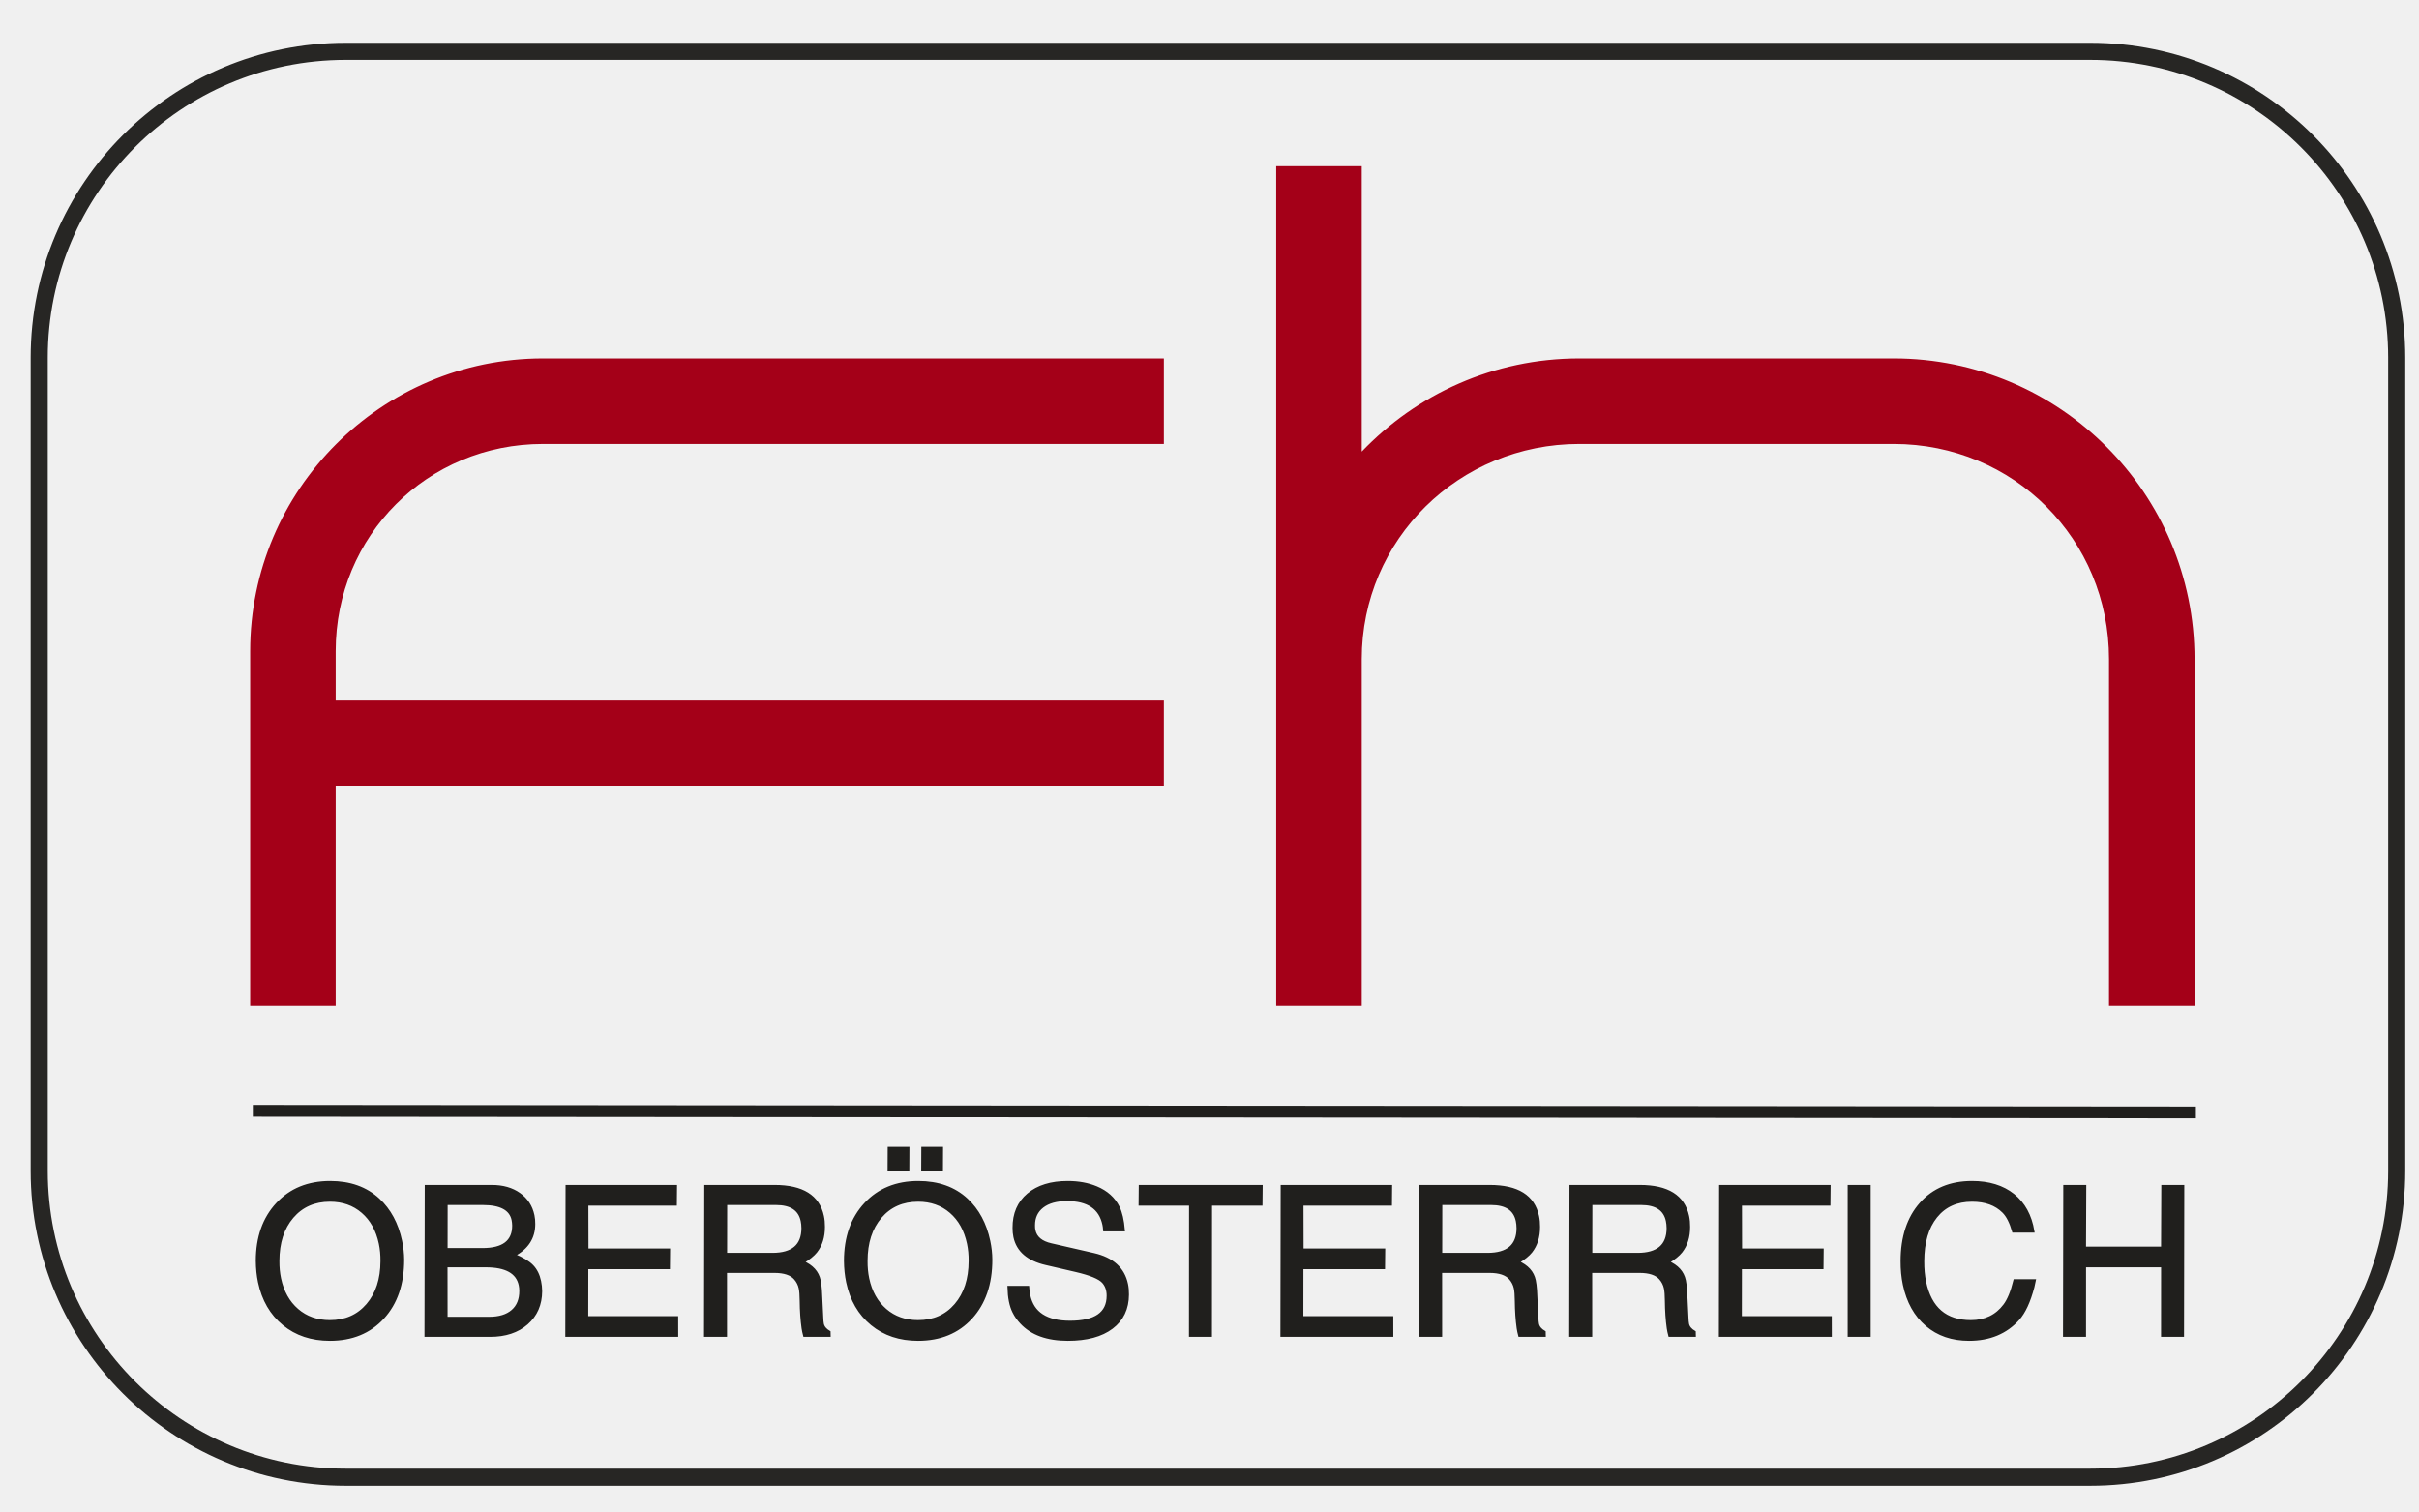
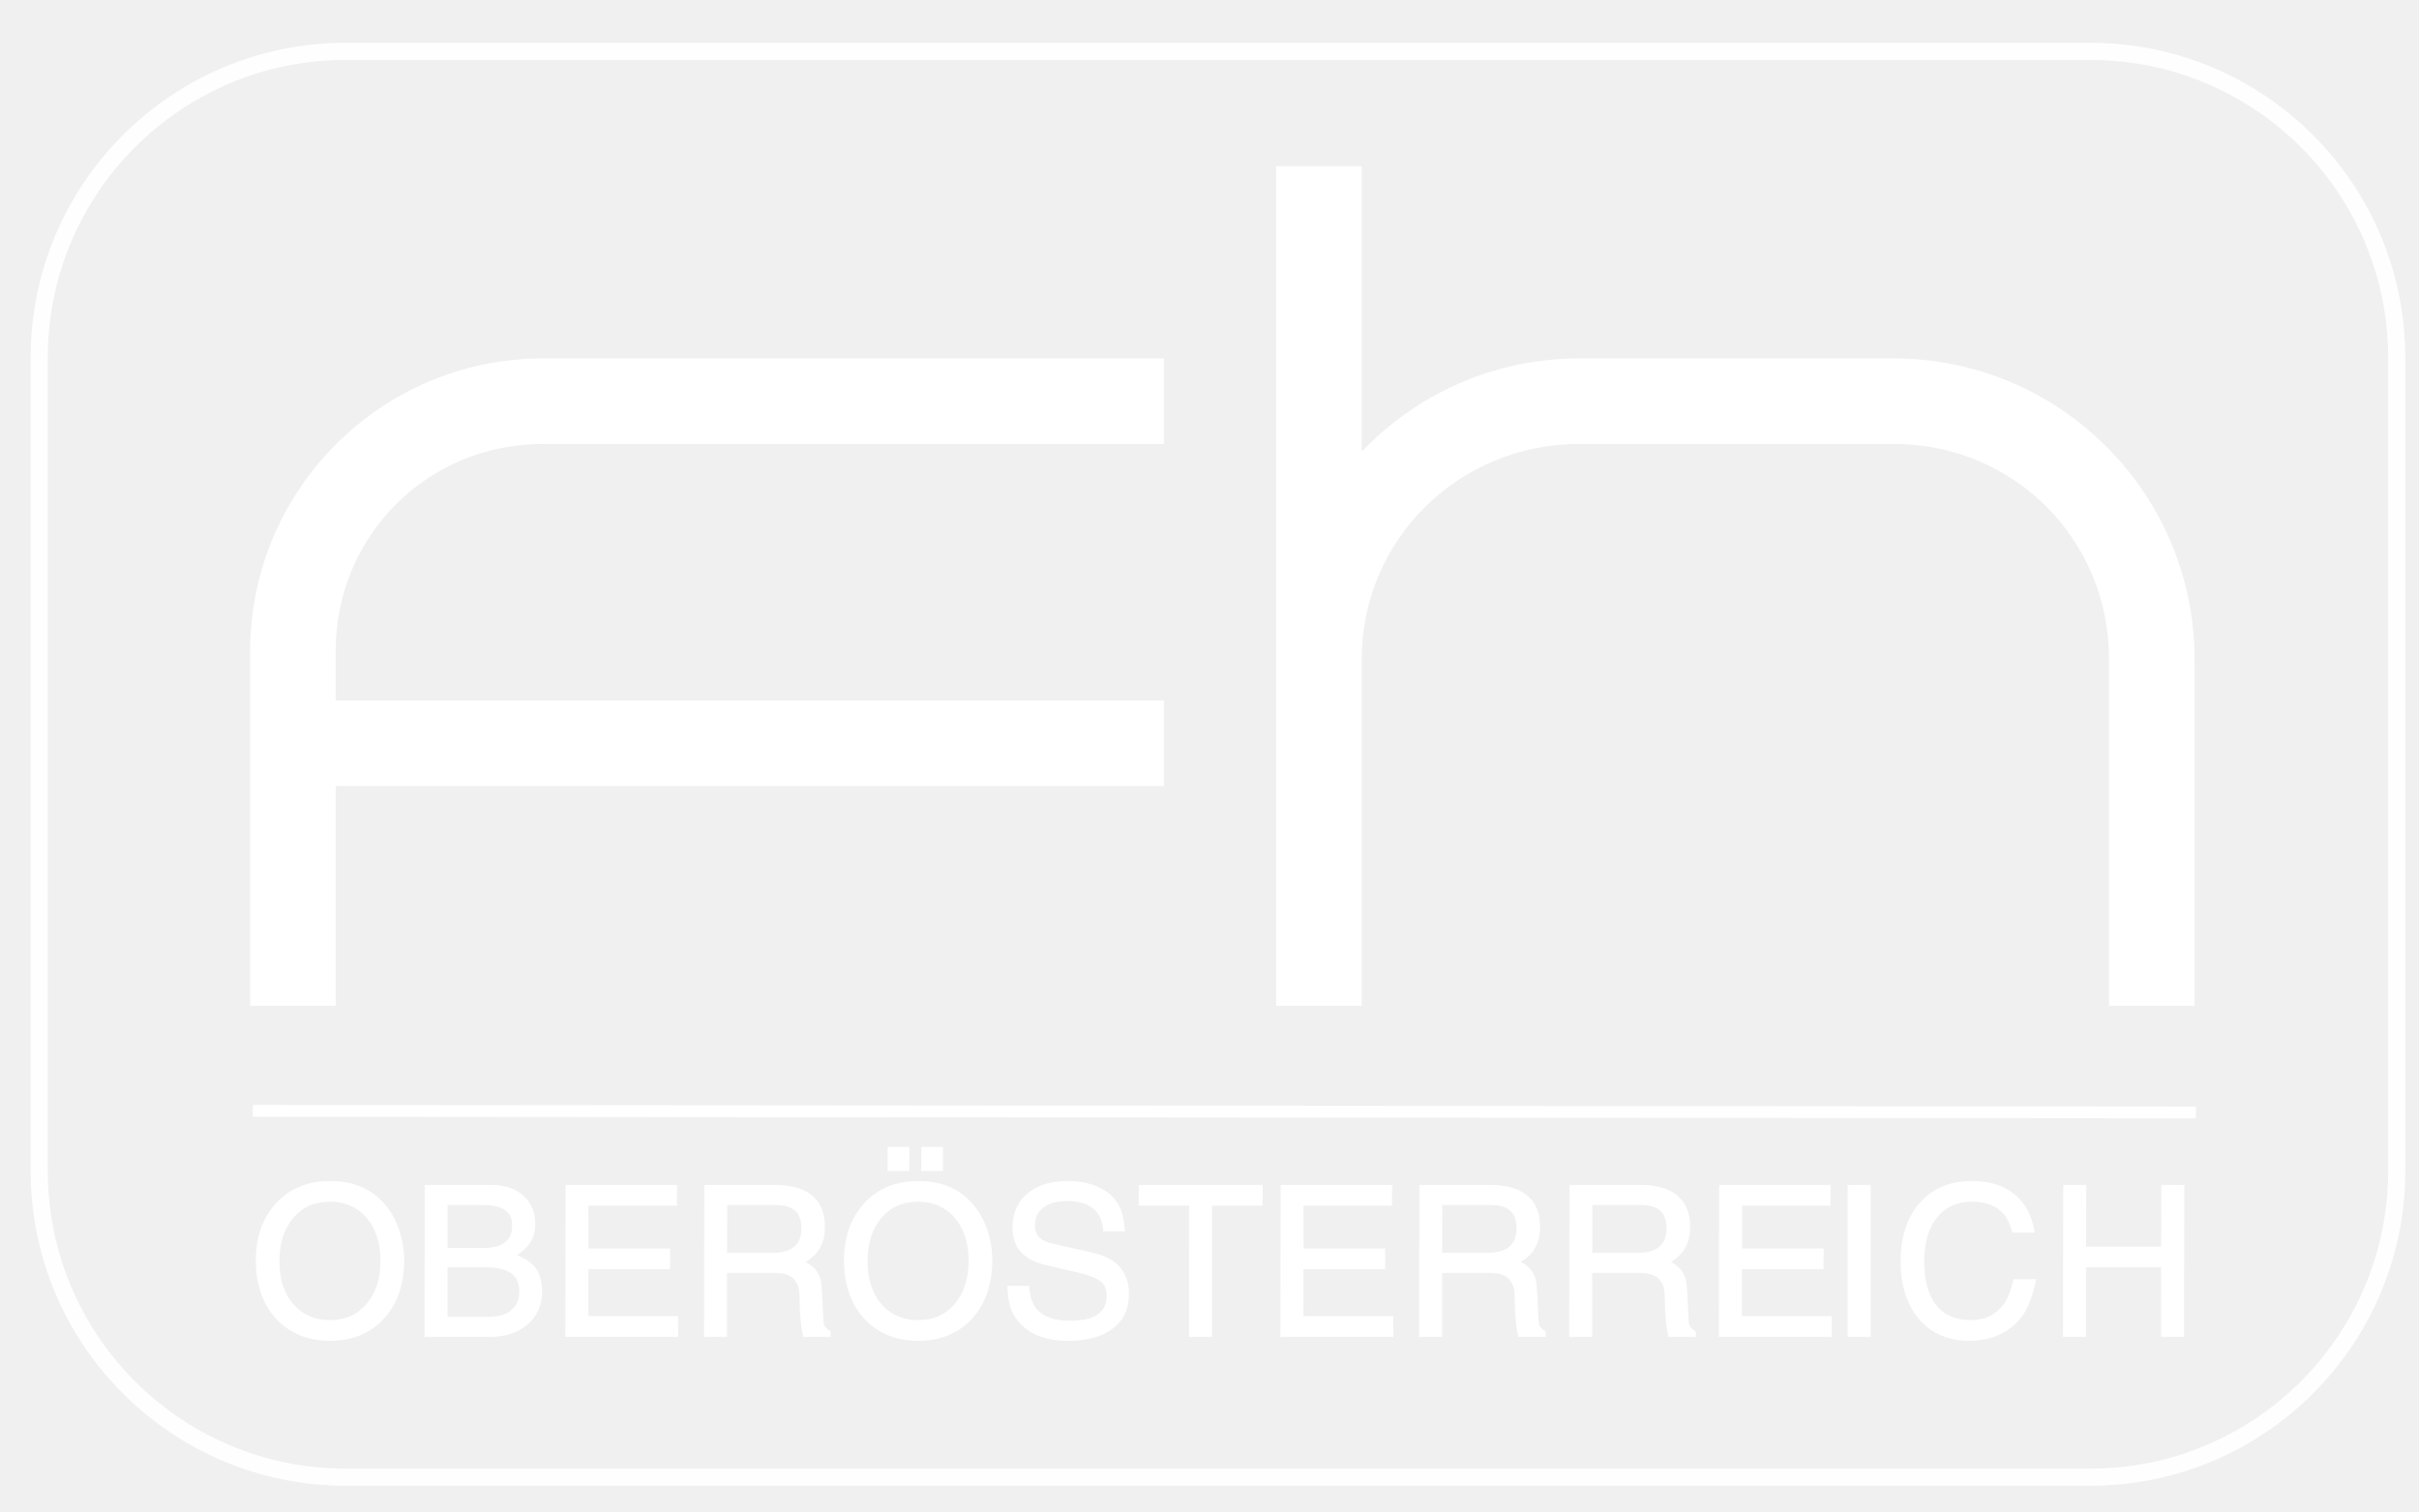
<svg xmlns="http://www.w3.org/2000/svg" version="1.0" width="800" height="500" id="svg2">
  <defs id="defs4" />
  <g id="layer1">
-     <rect width="779.666" height="471.651" ry="101.364" x="12.966" y="16.993" id="rect3438" style="opacity:1;fill:none;fill-opacity:1;fill-rule:nonzero;stroke:#1f1e1c;stroke-width:5.658;stroke-linecap:butt;stroke-linejoin:round;stroke-miterlimit:4;stroke-dasharray:none;stroke-opacity:0.957" />
-     <path d="M 179.586,118.564 C 126.182,118.564 82.731,161.986 82.731,215.391 L 82.731,332.725 L 111.018,332.725 L 111.018,260.002 L 384.907,260.002 L 384.907,231.715 L 111.018,231.715 L 111.018,215.391 C 111.018,177.168 141.364,146.852 179.586,146.852 L 384.907,146.852 L 384.907,118.564 L 179.586,118.564 z M 422.064,54.976 L 422.064,332.725 L 450.352,332.725 L 450.352,218.042 C 450.352,178.353 482.589,146.852 522.279,146.852 L 626.265,146.852 C 665.954,146.852 697.485,178.353 697.485,218.042 L 697.485,332.725 L 725.773,332.725 L 725.773,218.042 C 725.773,163.171 681.136,118.564 626.265,118.564 L 522.279,118.564 C 494.016,118.564 468.483,130.41 450.352,149.386 L 450.352,54.976 L 422.064,54.976 z" id="rect3440" style="opacity:1;fill:#a40018;fill-opacity:1;fill-rule:nonzero;stroke:none;stroke-width:30;stroke-linecap:butt;stroke-linejoin:round;stroke-miterlimit:4;stroke-dasharray:none;stroke-opacity:1" />
-     <path d="M 133.196,416.689 C 133.196,424.701 131,431.1 126.608,435.885 C 122.217,440.671 116.381,443.063 109.101,443.063 C 103.056,443.063 97.97,441.369 93.842,437.98 C 89.715,434.592 87.032,429.967 85.794,424.107 C 85.329,421.909 85.087,419.573 85.067,417.1 C 85.071,409.316 87.283,403.044 91.702,398.281 C 96.122,393.519 101.949,391.138 109.183,391.138 C 115.731,391.138 121.055,393.038 125.154,396.839 C 128.856,400.273 131.312,404.851 132.522,410.575 C 132.957,412.636 133.182,414.674 133.196,416.689 L 133.196,416.689 z M 126.292,417.169 C 126.315,415.108 126.133,413.162 125.746,411.331 C 124.807,406.889 122.867,403.397 119.926,400.856 C 116.985,398.315 113.385,397.045 109.127,397.045 C 103.953,397.045 99.796,398.876 96.655,402.539 C 93.515,406.203 91.942,411.056 91.936,417.1 C 91.913,419.161 92.096,421.107 92.483,422.939 C 93.412,427.334 95.347,430.802 98.288,433.344 C 101.229,435.886 104.83,437.157 109.089,437.157 C 114.262,437.157 118.419,435.325 121.56,431.662 C 124.701,427.999 126.279,423.168 126.292,417.169 L 126.292,417.169 z M 176.549,404.943 C 176.537,409.431 174.327,412.843 169.922,415.178 C 172.728,416.322 174.747,417.535 175.979,418.817 C 177.212,420.099 178.046,421.771 178.481,423.832 C 178.704,424.884 178.821,425.983 178.834,427.127 C 178.802,431.523 177.26,435.061 174.209,437.739 C 171.158,440.418 167.114,441.757 162.077,441.757 L 140.854,441.757 L 140.939,392.444 L 162.644,392.444 C 166.261,392.444 169.282,393.302 171.705,395.019 C 174.128,396.736 175.655,399.082 176.284,402.058 C 176.477,402.974 176.566,403.935 176.549,404.943 L 176.549,404.943 z M 169.852,405.425 C 169.843,404.737 169.776,404.096 169.65,403.5 C 168.896,399.929 165.565,398.143 159.658,398.143 L 147.57,398.143 L 147.551,413.323 L 159.569,413.323 C 166.439,413.323 169.866,410.69 169.852,405.425 L 169.852,405.425 z M 172.211,426.991 C 172.204,426.303 172.138,425.662 172.012,425.067 C 171.122,420.855 167.334,418.749 160.649,418.749 L 147.53,418.749 L 147.547,436.056 L 161.765,436.056 C 165.107,436.056 167.687,435.266 169.505,433.687 C 171.323,432.107 172.225,429.875 172.211,426.991 L 172.211,426.991 z M 223.429,392.444 L 223.374,398.351 L 194.113,398.351 L 194.148,413.461 L 221.14,413.461 L 221.083,419.368 L 194.092,419.368 L 194.071,435.851 L 223.812,435.851 L 223.824,441.757 L 187.422,441.757 L 187.509,392.444 L 223.429,392.444 z M 272.347,405.835 C 272.358,409.133 271.514,411.858 269.815,414.01 C 268.949,415.108 267.502,416.276 265.475,417.513 C 268.547,418.84 270.369,420.854 270.94,423.555 C 271.124,424.426 271.26,425.503 271.348,426.785 L 271.793,435.712 C 271.823,436.72 271.891,437.476 271.997,437.98 C 272.22,439.033 272.958,439.925 274.213,440.659 L 274.238,441.757 L 266.065,441.757 C 265.845,440.933 265.676,440.132 265.557,439.353 C 265.179,436.698 264.971,433.653 264.932,430.219 C 264.921,428.433 264.814,427.059 264.611,426.098 C 264.359,424.907 263.811,423.831 262.966,422.87 C 261.639,421.358 259.35,420.602 256.098,420.602 L 239.959,420.602 L 239.965,441.757 L 233.304,441.757 L 233.389,392.444 L 256.192,392.444 C 265.35,392.444 270.626,395.74 272.02,402.333 C 272.252,403.433 272.361,404.6 272.347,405.835 L 272.347,405.835 z M 265.511,406.318 C 265.502,405.401 265.42,404.576 265.265,403.844 C 264.462,400.043 261.587,398.143 256.642,398.143 L 240.02,398.143 L 239.991,414.903 L 255.445,414.903 C 262.13,414.903 265.485,412.041 265.511,406.318 L 265.511,406.318 z M 327.708,416.689 C 327.695,414.674 327.47,412.636 327.034,410.575 C 325.825,404.851 323.369,400.273 319.667,396.839 C 315.567,393.038 310.243,391.138 303.695,391.138 C 296.461,391.138 290.634,393.519 286.215,398.281 C 281.795,403.044 279.584,409.316 279.58,417.1 C 279.6,419.573 279.842,421.909 280.306,424.107 C 281.545,429.967 284.228,434.592 288.355,437.98 C 292.482,441.369 297.568,443.063 303.613,443.063 C 310.893,443.063 316.729,440.671 321.121,435.885 C 325.512,431.1 327.708,424.701 327.708,416.689 L 327.708,416.689 z M 320.805,417.169 C 320.791,423.168 319.214,427.999 316.073,431.662 C 312.931,435.325 308.774,437.157 303.601,437.157 C 299.342,437.157 295.742,435.886 292.801,433.344 C 289.859,430.802 287.924,427.334 286.995,422.939 C 286.608,421.107 286.426,419.161 286.449,417.1 C 286.454,411.056 288.027,406.203 291.168,402.539 C 294.308,398.876 298.466,397.045 303.64,397.045 C 307.898,397.045 311.497,398.315 314.438,400.856 C 317.38,403.397 319.32,406.889 320.259,411.331 C 320.645,413.162 320.827,415.108 320.805,417.169 L 320.805,417.169 z M 311.411,379.874 L 305.161,379.874 L 305.13,386.879 L 311.381,386.879 L 311.411,379.874 z M 300.285,379.874 L 294.035,379.874 L 294.004,386.879 L 300.255,386.879 L 300.285,379.874 z M 371.538,406.867 L 365.287,406.867 C 365.243,406.225 365.162,405.63 365.046,405.081 C 363.885,399.587 359.825,396.839 352.866,396.839 C 349.385,396.839 346.671,397.595 344.724,399.105 C 342.777,400.616 341.809,402.699 341.821,405.355 C 341.81,405.951 341.858,406.5 341.964,407.003 C 342.477,409.43 344.368,411.01 347.636,411.742 L 361.712,414.97 C 367.872,416.39 371.494,419.664 372.578,424.792 C 372.801,425.846 372.905,426.991 372.892,428.227 C 372.872,432.897 371.135,436.538 367.68,439.148 C 364.225,441.758 359.384,443.063 353.157,443.063 C 346.334,443.063 341.203,441.208 337.764,437.498 C 336.763,436.446 335.943,435.279 335.305,433.996 C 334.285,431.981 333.732,429.257 333.647,425.823 L 339.897,425.823 C 339.963,426.785 340.083,427.678 340.258,428.502 C 341.506,434.409 346.045,437.362 353.874,437.362 C 362.254,437.362 366.447,434.454 366.453,428.638 C 366.469,426.762 365.939,425.228 364.865,424.037 C 363.612,422.664 360.625,421.427 355.906,420.327 L 345.865,417.993 C 339.99,416.619 336.573,413.666 335.615,409.133 C 335.421,408.217 335.328,407.233 335.334,406.179 C 335.309,401.509 336.89,397.835 340.079,395.156 C 343.267,392.477 347.609,391.138 353.103,391.138 C 356.629,391.138 359.771,391.71 362.531,392.855 C 365.945,394.274 368.373,396.449 369.817,399.38 C 370.699,401.166 371.272,403.661 371.538,406.867 L 371.538,406.867 z M 417.118,392.444 L 417.06,398.351 L 400.372,398.351 L 400.342,441.757 L 393.679,441.757 L 393.708,398.351 L 377.02,398.351 L 377.075,392.444 L 417.118,392.444 z M 459.929,392.444 L 459.874,398.351 L 430.613,398.351 L 430.648,413.461 L 457.641,413.461 L 457.583,419.368 L 430.593,419.368 L 430.572,435.851 L 460.313,435.851 L 460.324,441.757 L 423.922,441.757 L 424.009,392.444 L 459.929,392.444 z M 508.847,405.835 C 508.858,409.133 508.014,411.858 506.316,414.01 C 505.45,415.108 504.003,416.276 501.975,417.513 C 505.048,418.84 506.869,420.854 507.44,423.555 C 507.624,424.426 507.76,425.503 507.848,426.785 L 508.293,435.712 C 508.323,436.72 508.391,437.476 508.498,437.98 C 508.72,439.033 509.459,439.925 510.714,440.659 L 510.738,441.757 L 502.566,441.757 C 502.345,440.933 502.176,440.132 502.058,439.353 C 501.679,436.698 501.471,433.653 501.433,430.219 C 501.421,428.433 501.314,427.059 501.111,426.098 C 500.859,424.907 500.311,423.831 499.467,422.87 C 498.14,421.358 495.85,420.602 492.599,420.602 L 476.459,420.602 L 476.466,441.757 L 469.805,441.757 L 469.89,392.444 L 492.692,392.444 C 501.851,392.444 507.127,395.74 508.52,402.333 C 508.752,403.433 508.861,404.6 508.847,405.835 L 508.847,405.835 z M 502.011,406.318 C 502.002,405.401 501.92,404.576 501.765,403.844 C 500.962,400.043 498.088,398.143 493.142,398.143 L 476.521,398.143 L 476.491,414.903 L 491.945,414.903 C 498.63,414.903 501.986,412.041 502.011,406.318 L 502.011,406.318 z M 558.482,405.835 C 558.492,409.133 557.649,411.858 555.95,414.01 C 555.084,415.108 553.637,416.276 551.61,417.513 C 554.682,418.84 556.504,420.854 557.075,423.555 C 557.259,424.426 557.395,425.503 557.483,426.785 L 557.927,435.712 C 557.957,436.72 558.025,437.476 558.132,437.98 C 558.354,439.033 559.093,439.925 560.348,440.659 L 560.372,441.757 L 552.2,441.757 C 551.98,440.933 551.81,440.132 551.692,439.353 C 551.314,436.698 551.105,433.653 551.067,430.219 C 551.056,428.433 550.948,427.059 550.745,426.098 C 550.494,424.907 549.946,423.831 549.101,422.87 C 547.774,421.358 545.485,420.602 542.233,420.602 L 526.093,420.602 L 526.1,441.757 L 519.439,441.757 L 519.524,392.444 L 542.327,392.444 C 551.485,392.444 556.761,395.74 558.154,402.333 C 558.387,403.433 558.496,404.6 558.482,405.835 L 558.482,405.835 z M 551.646,406.318 C 551.636,405.401 551.554,404.576 551.399,403.844 C 550.596,400.043 547.722,398.143 542.777,398.143 L 526.155,398.143 L 526.126,414.903 L 541.58,414.903 C 548.265,414.903 551.62,412.041 551.646,406.318 L 551.646,406.318 z M 604.942,392.444 L 604.886,398.351 L 575.626,398.351 L 575.66,413.461 L 602.653,413.461 L 602.596,419.368 L 575.605,419.368 L 575.584,435.851 L 605.325,435.851 L 605.337,441.757 L 568.935,441.757 L 569.022,392.444 L 604.942,392.444 z M 618.191,392.444 L 618.191,441.757 L 611.53,441.757 L 611.53,392.444 L 618.191,392.444 z M 672.34,407.278 L 665.884,407.278 C 665.026,404.303 663.93,402.151 662.595,400.822 C 660.094,398.304 656.623,397.045 652.182,397.045 C 647.099,397.045 643.117,398.842 640.236,402.437 C 637.356,406.031 635.915,410.965 635.913,417.238 C 635.896,419.756 636.106,422.046 636.541,424.107 C 638.38,432.807 643.466,437.157 651.8,437.157 C 656.561,437.157 660.281,435.371 662.961,431.799 C 664.287,430.058 665.405,427.333 666.316,423.625 L 672.772,423.625 C 672.65,424.129 672.502,424.839 672.329,425.754 C 671.057,430.562 669.421,434.088 667.421,436.331 C 663.379,440.819 657.969,443.063 651.193,443.063 C 645.607,443.063 640.941,441.46 637.195,438.255 C 633.45,435.049 630.977,430.608 629.777,424.93 C 629.264,422.503 629.015,419.916 629.03,417.169 C 629.041,409.201 631.126,402.871 635.285,398.178 C 639.443,393.485 645.071,391.138 652.169,391.138 C 657.755,391.138 662.298,392.535 665.796,395.328 C 669.294,398.121 671.475,402.105 672.34,407.278 L 672.34,407.278 z M 721.911,392.444 L 721.824,441.757 L 715.163,441.757 L 715.176,418.749 L 689.419,418.749 L 689.407,441.757 L 682.743,441.757 L 682.831,392.444 L 689.492,392.444 L 689.408,412.843 L 715.164,412.843 L 715.248,392.444 L 721.911,392.444 z" id="text3482" style="font-size:72.841px;font-style:normal;font-variant:normal;font-weight:normal;font-stretch:normal;text-align:start;line-height:100%;writing-mode:lr-tb;text-anchor:start;fill:#201f1d;fill-opacity:1;stroke:#201f1d;stroke-width:0.943px;stroke-linecap:butt;stroke-linejoin:miter;stroke-opacity:1;font-family:HelveticaTextbook LT Oblique;-inkscape-font-specification:'HelveticaTextbook LT Oblique,'" />
-     <path d="M 726.219,367.989 L 83.615,367.461" id="path3487" style="fill:#201f1d;fill-opacity:1;fill-rule:evenodd;stroke:#201f1d;stroke-width:3.91;stroke-linecap:butt;stroke-linejoin:miter;stroke-miterlimit:4;stroke-dasharray:none;stroke-opacity:1" />
+     <rect width="779.666" height="471.651" ry="101.364" x="12.966" y="16.993" id="rect3438" style="opacity:1;fill:none;fill-opacity:1;fill-rule:nonzero;stroke:#ffffff;stroke-width:5.658;stroke-linecap:butt;stroke-linejoin:round;stroke-miterlimit:4;stroke-dasharray:none;stroke-opacity:0.957" />
+     <path d="M 179.586,118.564 C 126.182,118.564 82.731,161.986 82.731,215.391 L 82.731,332.725 L 111.018,332.725 L 111.018,260.002 L 384.907,260.002 L 384.907,231.715 L 111.018,231.715 L 111.018,215.391 C 111.018,177.168 141.364,146.852 179.586,146.852 L 384.907,146.852 L 384.907,118.564 L 179.586,118.564 z M 422.064,54.976 L 422.064,332.725 L 450.352,332.725 L 450.352,218.042 C 450.352,178.353 482.589,146.852 522.279,146.852 L 626.265,146.852 C 665.954,146.852 697.485,178.353 697.485,218.042 L 697.485,332.725 L 725.773,332.725 L 725.773,218.042 C 725.773,163.171 681.136,118.564 626.265,118.564 L 522.279,118.564 C 494.016,118.564 468.483,130.41 450.352,149.386 L 450.352,54.976 L 422.064,54.976 z" id="rect3440" style="opacity:1;fill:#ffffff;fill-opacity:1;fill-rule:nonzero;stroke:none;stroke-width:30;stroke-linecap:butt;stroke-linejoin:round;stroke-miterlimit:4;stroke-dasharray:none;stroke-opacity:1" />
+     <path d="M 133.196,416.689 C 133.196,424.701 131,431.1 126.608,435.885 C 122.217,440.671 116.381,443.063 109.101,443.063 C 103.056,443.063 97.97,441.369 93.842,437.98 C 89.715,434.592 87.032,429.967 85.794,424.107 C 85.329,421.909 85.087,419.573 85.067,417.1 C 85.071,409.316 87.283,403.044 91.702,398.281 C 96.122,393.519 101.949,391.138 109.183,391.138 C 115.731,391.138 121.055,393.038 125.154,396.839 C 128.856,400.273 131.312,404.851 132.522,410.575 C 132.957,412.636 133.182,414.674 133.196,416.689 L 133.196,416.689 z M 126.292,417.169 C 126.315,415.108 126.133,413.162 125.746,411.331 C 124.807,406.889 122.867,403.397 119.926,400.856 C 116.985,398.315 113.385,397.045 109.127,397.045 C 103.953,397.045 99.796,398.876 96.655,402.539 C 93.515,406.203 91.942,411.056 91.936,417.1 C 91.913,419.161 92.096,421.107 92.483,422.939 C 93.412,427.334 95.347,430.802 98.288,433.344 C 101.229,435.886 104.83,437.157 109.089,437.157 C 114.262,437.157 118.419,435.325 121.56,431.662 C 124.701,427.999 126.279,423.168 126.292,417.169 L 126.292,417.169 z M 176.549,404.943 C 176.537,409.431 174.327,412.843 169.922,415.178 C 172.728,416.322 174.747,417.535 175.979,418.817 C 177.212,420.099 178.046,421.771 178.481,423.832 C 178.704,424.884 178.821,425.983 178.834,427.127 C 178.802,431.523 177.26,435.061 174.209,437.739 C 171.158,440.418 167.114,441.757 162.077,441.757 L 140.854,441.757 L 140.939,392.444 L 162.644,392.444 C 166.261,392.444 169.282,393.302 171.705,395.019 C 174.128,396.736 175.655,399.082 176.284,402.058 C 176.477,402.974 176.566,403.935 176.549,404.943 L 176.549,404.943 z M 169.852,405.425 C 169.843,404.737 169.776,404.096 169.65,403.5 C 168.896,399.929 165.565,398.143 159.658,398.143 L 147.57,398.143 L 147.551,413.323 L 159.569,413.323 C 166.439,413.323 169.866,410.69 169.852,405.425 L 169.852,405.425 z M 172.211,426.991 C 172.204,426.303 172.138,425.662 172.012,425.067 C 171.122,420.855 167.334,418.749 160.649,418.749 L 147.53,418.749 L 147.547,436.056 L 161.765,436.056 C 165.107,436.056 167.687,435.266 169.505,433.687 C 171.323,432.107 172.225,429.875 172.211,426.991 L 172.211,426.991 z M 223.429,392.444 L 223.374,398.351 L 194.113,398.351 L 194.148,413.461 L 221.14,413.461 L 221.083,419.368 L 194.092,419.368 L 194.071,435.851 L 223.812,435.851 L 223.824,441.757 L 187.422,441.757 L 187.509,392.444 L 223.429,392.444 z M 272.347,405.835 C 272.358,409.133 271.514,411.858 269.815,414.01 C 268.949,415.108 267.502,416.276 265.475,417.513 C 268.547,418.84 270.369,420.854 270.94,423.555 C 271.124,424.426 271.26,425.503 271.348,426.785 L 271.793,435.712 C 271.823,436.72 271.891,437.476 271.997,437.98 C 272.22,439.033 272.958,439.925 274.213,440.659 L 274.238,441.757 L 266.065,441.757 C 265.845,440.933 265.676,440.132 265.557,439.353 C 265.179,436.698 264.971,433.653 264.932,430.219 C 264.921,428.433 264.814,427.059 264.611,426.098 C 264.359,424.907 263.811,423.831 262.966,422.87 C 261.639,421.358 259.35,420.602 256.098,420.602 L 239.959,420.602 L 239.965,441.757 L 233.304,441.757 L 233.389,392.444 L 256.192,392.444 C 265.35,392.444 270.626,395.74 272.02,402.333 C 272.252,403.433 272.361,404.6 272.347,405.835 L 272.347,405.835 z M 265.511,406.318 C 265.502,405.401 265.42,404.576 265.265,403.844 C 264.462,400.043 261.587,398.143 256.642,398.143 L 240.02,398.143 L 239.991,414.903 L 255.445,414.903 C 262.13,414.903 265.485,412.041 265.511,406.318 L 265.511,406.318 z M 327.708,416.689 C 327.695,414.674 327.47,412.636 327.034,410.575 C 325.825,404.851 323.369,400.273 319.667,396.839 C 315.567,393.038 310.243,391.138 303.695,391.138 C 296.461,391.138 290.634,393.519 286.215,398.281 C 281.795,403.044 279.584,409.316 279.58,417.1 C 279.6,419.573 279.842,421.909 280.306,424.107 C 281.545,429.967 284.228,434.592 288.355,437.98 C 292.482,441.369 297.568,443.063 303.613,443.063 C 310.893,443.063 316.729,440.671 321.121,435.885 C 325.512,431.1 327.708,424.701 327.708,416.689 L 327.708,416.689 z M 320.805,417.169 C 320.791,423.168 319.214,427.999 316.073,431.662 C 312.931,435.325 308.774,437.157 303.601,437.157 C 299.342,437.157 295.742,435.886 292.801,433.344 C 289.859,430.802 287.924,427.334 286.995,422.939 C 286.608,421.107 286.426,419.161 286.449,417.1 C 286.454,411.056 288.027,406.203 291.168,402.539 C 294.308,398.876 298.466,397.045 303.64,397.045 C 307.898,397.045 311.497,398.315 314.438,400.856 C 317.38,403.397 319.32,406.889 320.259,411.331 C 320.645,413.162 320.827,415.108 320.805,417.169 L 320.805,417.169 z M 311.411,379.874 L 305.161,379.874 L 305.13,386.879 L 311.381,386.879 L 311.411,379.874 z M 300.285,379.874 L 294.035,379.874 L 294.004,386.879 L 300.255,386.879 L 300.285,379.874 z M 371.538,406.867 L 365.287,406.867 C 365.243,406.225 365.162,405.63 365.046,405.081 C 363.885,399.587 359.825,396.839 352.866,396.839 C 349.385,396.839 346.671,397.595 344.724,399.105 C 342.777,400.616 341.809,402.699 341.821,405.355 C 341.81,405.951 341.858,406.5 341.964,407.003 C 342.477,409.43 344.368,411.01 347.636,411.742 L 361.712,414.97 C 367.872,416.39 371.494,419.664 372.578,424.792 C 372.801,425.846 372.905,426.991 372.892,428.227 C 372.872,432.897 371.135,436.538 367.68,439.148 C 364.225,441.758 359.384,443.063 353.157,443.063 C 346.334,443.063 341.203,441.208 337.764,437.498 C 336.763,436.446 335.943,435.279 335.305,433.996 C 334.285,431.981 333.732,429.257 333.647,425.823 L 339.897,425.823 C 339.963,426.785 340.083,427.678 340.258,428.502 C 341.506,434.409 346.045,437.362 353.874,437.362 C 362.254,437.362 366.447,434.454 366.453,428.638 C 366.469,426.762 365.939,425.228 364.865,424.037 C 363.612,422.664 360.625,421.427 355.906,420.327 L 345.865,417.993 C 339.99,416.619 336.573,413.666 335.615,409.133 C 335.421,408.217 335.328,407.233 335.334,406.179 C 335.309,401.509 336.89,397.835 340.079,395.156 C 343.267,392.477 347.609,391.138 353.103,391.138 C 356.629,391.138 359.771,391.71 362.531,392.855 C 365.945,394.274 368.373,396.449 369.817,399.38 C 370.699,401.166 371.272,403.661 371.538,406.867 L 371.538,406.867 z M 417.118,392.444 L 417.06,398.351 L 400.372,398.351 L 400.342,441.757 L 393.679,441.757 L 393.708,398.351 L 377.02,398.351 L 377.075,392.444 L 417.118,392.444 z M 459.929,392.444 L 459.874,398.351 L 430.613,398.351 L 430.648,413.461 L 457.641,413.461 L 457.583,419.368 L 430.593,419.368 L 430.572,435.851 L 460.313,435.851 L 460.324,441.757 L 423.922,441.757 L 424.009,392.444 L 459.929,392.444 z M 508.847,405.835 C 508.858,409.133 508.014,411.858 506.316,414.01 C 505.45,415.108 504.003,416.276 501.975,417.513 C 505.048,418.84 506.869,420.854 507.44,423.555 C 507.624,424.426 507.76,425.503 507.848,426.785 L 508.293,435.712 C 508.323,436.72 508.391,437.476 508.498,437.98 C 508.72,439.033 509.459,439.925 510.714,440.659 L 510.738,441.757 L 502.566,441.757 C 502.345,440.933 502.176,440.132 502.058,439.353 C 501.679,436.698 501.471,433.653 501.433,430.219 C 501.421,428.433 501.314,427.059 501.111,426.098 C 500.859,424.907 500.311,423.831 499.467,422.87 C 498.14,421.358 495.85,420.602 492.599,420.602 L 476.459,420.602 L 476.466,441.757 L 469.805,441.757 L 469.89,392.444 L 492.692,392.444 C 501.851,392.444 507.127,395.74 508.52,402.333 C 508.752,403.433 508.861,404.6 508.847,405.835 L 508.847,405.835 z M 502.011,406.318 C 502.002,405.401 501.92,404.576 501.765,403.844 C 500.962,400.043 498.088,398.143 493.142,398.143 L 476.521,398.143 L 476.491,414.903 L 491.945,414.903 C 498.63,414.903 501.986,412.041 502.011,406.318 L 502.011,406.318 z M 558.482,405.835 C 558.492,409.133 557.649,411.858 555.95,414.01 C 555.084,415.108 553.637,416.276 551.61,417.513 C 554.682,418.84 556.504,420.854 557.075,423.555 C 557.259,424.426 557.395,425.503 557.483,426.785 L 557.927,435.712 C 557.957,436.72 558.025,437.476 558.132,437.98 C 558.354,439.033 559.093,439.925 560.348,440.659 L 560.372,441.757 L 552.2,441.757 C 551.98,440.933 551.81,440.132 551.692,439.353 C 551.314,436.698 551.105,433.653 551.067,430.219 C 551.056,428.433 550.948,427.059 550.745,426.098 C 550.494,424.907 549.946,423.831 549.101,422.87 C 547.774,421.358 545.485,420.602 542.233,420.602 L 526.093,420.602 L 526.1,441.757 L 519.439,441.757 L 519.524,392.444 L 542.327,392.444 C 551.485,392.444 556.761,395.74 558.154,402.333 C 558.387,403.433 558.496,404.6 558.482,405.835 L 558.482,405.835 z M 551.646,406.318 C 551.636,405.401 551.554,404.576 551.399,403.844 C 550.596,400.043 547.722,398.143 542.777,398.143 L 526.155,398.143 L 526.126,414.903 L 541.58,414.903 C 548.265,414.903 551.62,412.041 551.646,406.318 L 551.646,406.318 z M 604.942,392.444 L 604.886,398.351 L 575.626,398.351 L 575.66,413.461 L 602.653,413.461 L 602.596,419.368 L 575.605,419.368 L 575.584,435.851 L 605.325,435.851 L 605.337,441.757 L 568.935,441.757 L 569.022,392.444 L 604.942,392.444 z M 618.191,392.444 L 618.191,441.757 L 611.53,441.757 L 611.53,392.444 L 618.191,392.444 z M 672.34,407.278 L 665.884,407.278 C 665.026,404.303 663.93,402.151 662.595,400.822 C 660.094,398.304 656.623,397.045 652.182,397.045 C 647.099,397.045 643.117,398.842 640.236,402.437 C 637.356,406.031 635.915,410.965 635.913,417.238 C 635.896,419.756 636.106,422.046 636.541,424.107 C 638.38,432.807 643.466,437.157 651.8,437.157 C 656.561,437.157 660.281,435.371 662.961,431.799 C 664.287,430.058 665.405,427.333 666.316,423.625 L 672.772,423.625 C 672.65,424.129 672.502,424.839 672.329,425.754 C 671.057,430.562 669.421,434.088 667.421,436.331 C 663.379,440.819 657.969,443.063 651.193,443.063 C 645.607,443.063 640.941,441.46 637.195,438.255 C 633.45,435.049 630.977,430.608 629.777,424.93 C 629.264,422.503 629.015,419.916 629.03,417.169 C 629.041,409.201 631.126,402.871 635.285,398.178 C 639.443,393.485 645.071,391.138 652.169,391.138 C 657.755,391.138 662.298,392.535 665.796,395.328 C 669.294,398.121 671.475,402.105 672.34,407.278 L 672.34,407.278 z M 721.911,392.444 L 721.824,441.757 L 715.163,441.757 L 715.176,418.749 L 689.419,418.749 L 689.407,441.757 L 682.743,441.757 L 682.831,392.444 L 689.492,392.444 L 689.408,412.843 L 715.164,412.843 L 715.248,392.444 L 721.911,392.444 z" id="text3482" style="font-size:72.841px;font-style:normal;font-variant:normal;font-weight:normal;font-stretch:normal;text-align:start;line-height:100%;writing-mode:lr-tb;text-anchor:start;fill:#ffffff;fill-opacity:1;stroke:#ffffff;stroke-width:0.943px;stroke-linecap:butt;stroke-linejoin:miter;stroke-opacity:1;font-family:HelveticaTextbook LT Oblique;-inkscape-font-specification:'HelveticaTextbook LT Oblique,'" />
+     <path d="M 726.219,367.989 L 83.615,367.461" id="path3487" style="fill:#ffffff;fill-opacity:1;fill-rule:evenodd;stroke:#ffffff;stroke-width:3.91;stroke-linecap:butt;stroke-linejoin:miter;stroke-miterlimit:4;stroke-dasharray:none;stroke-opacity:1" />
  </g>
</svg>
